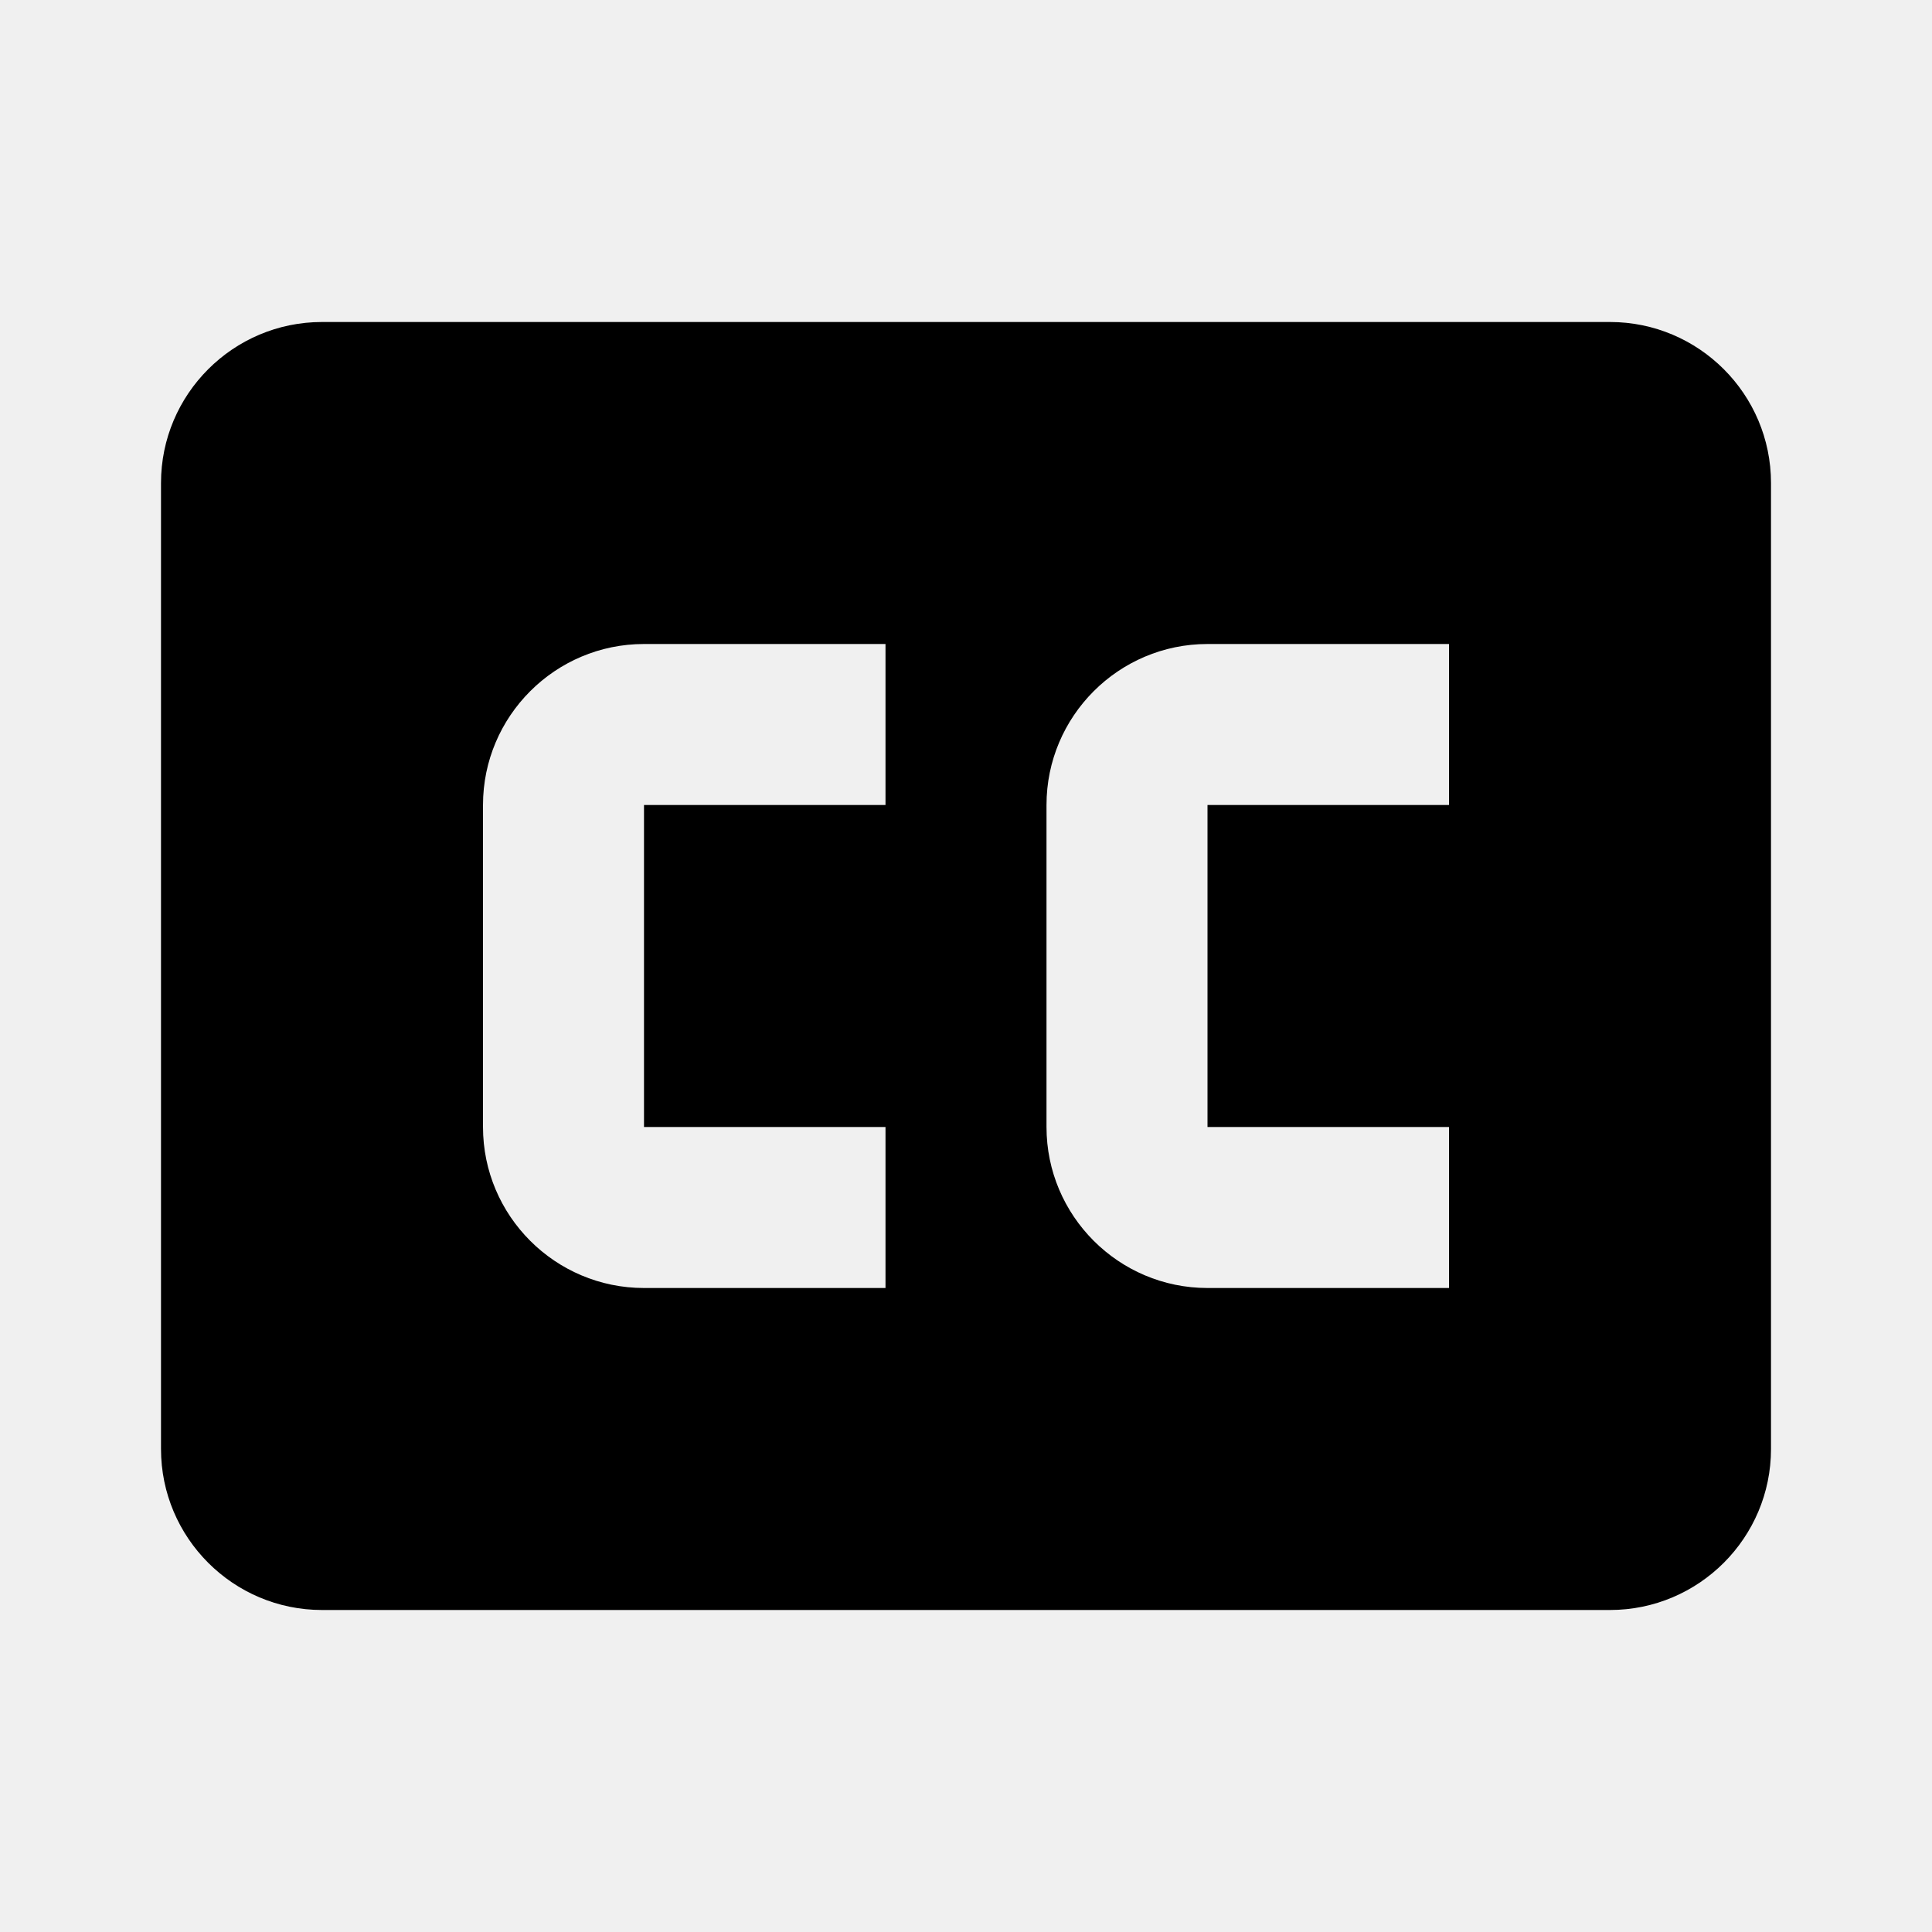
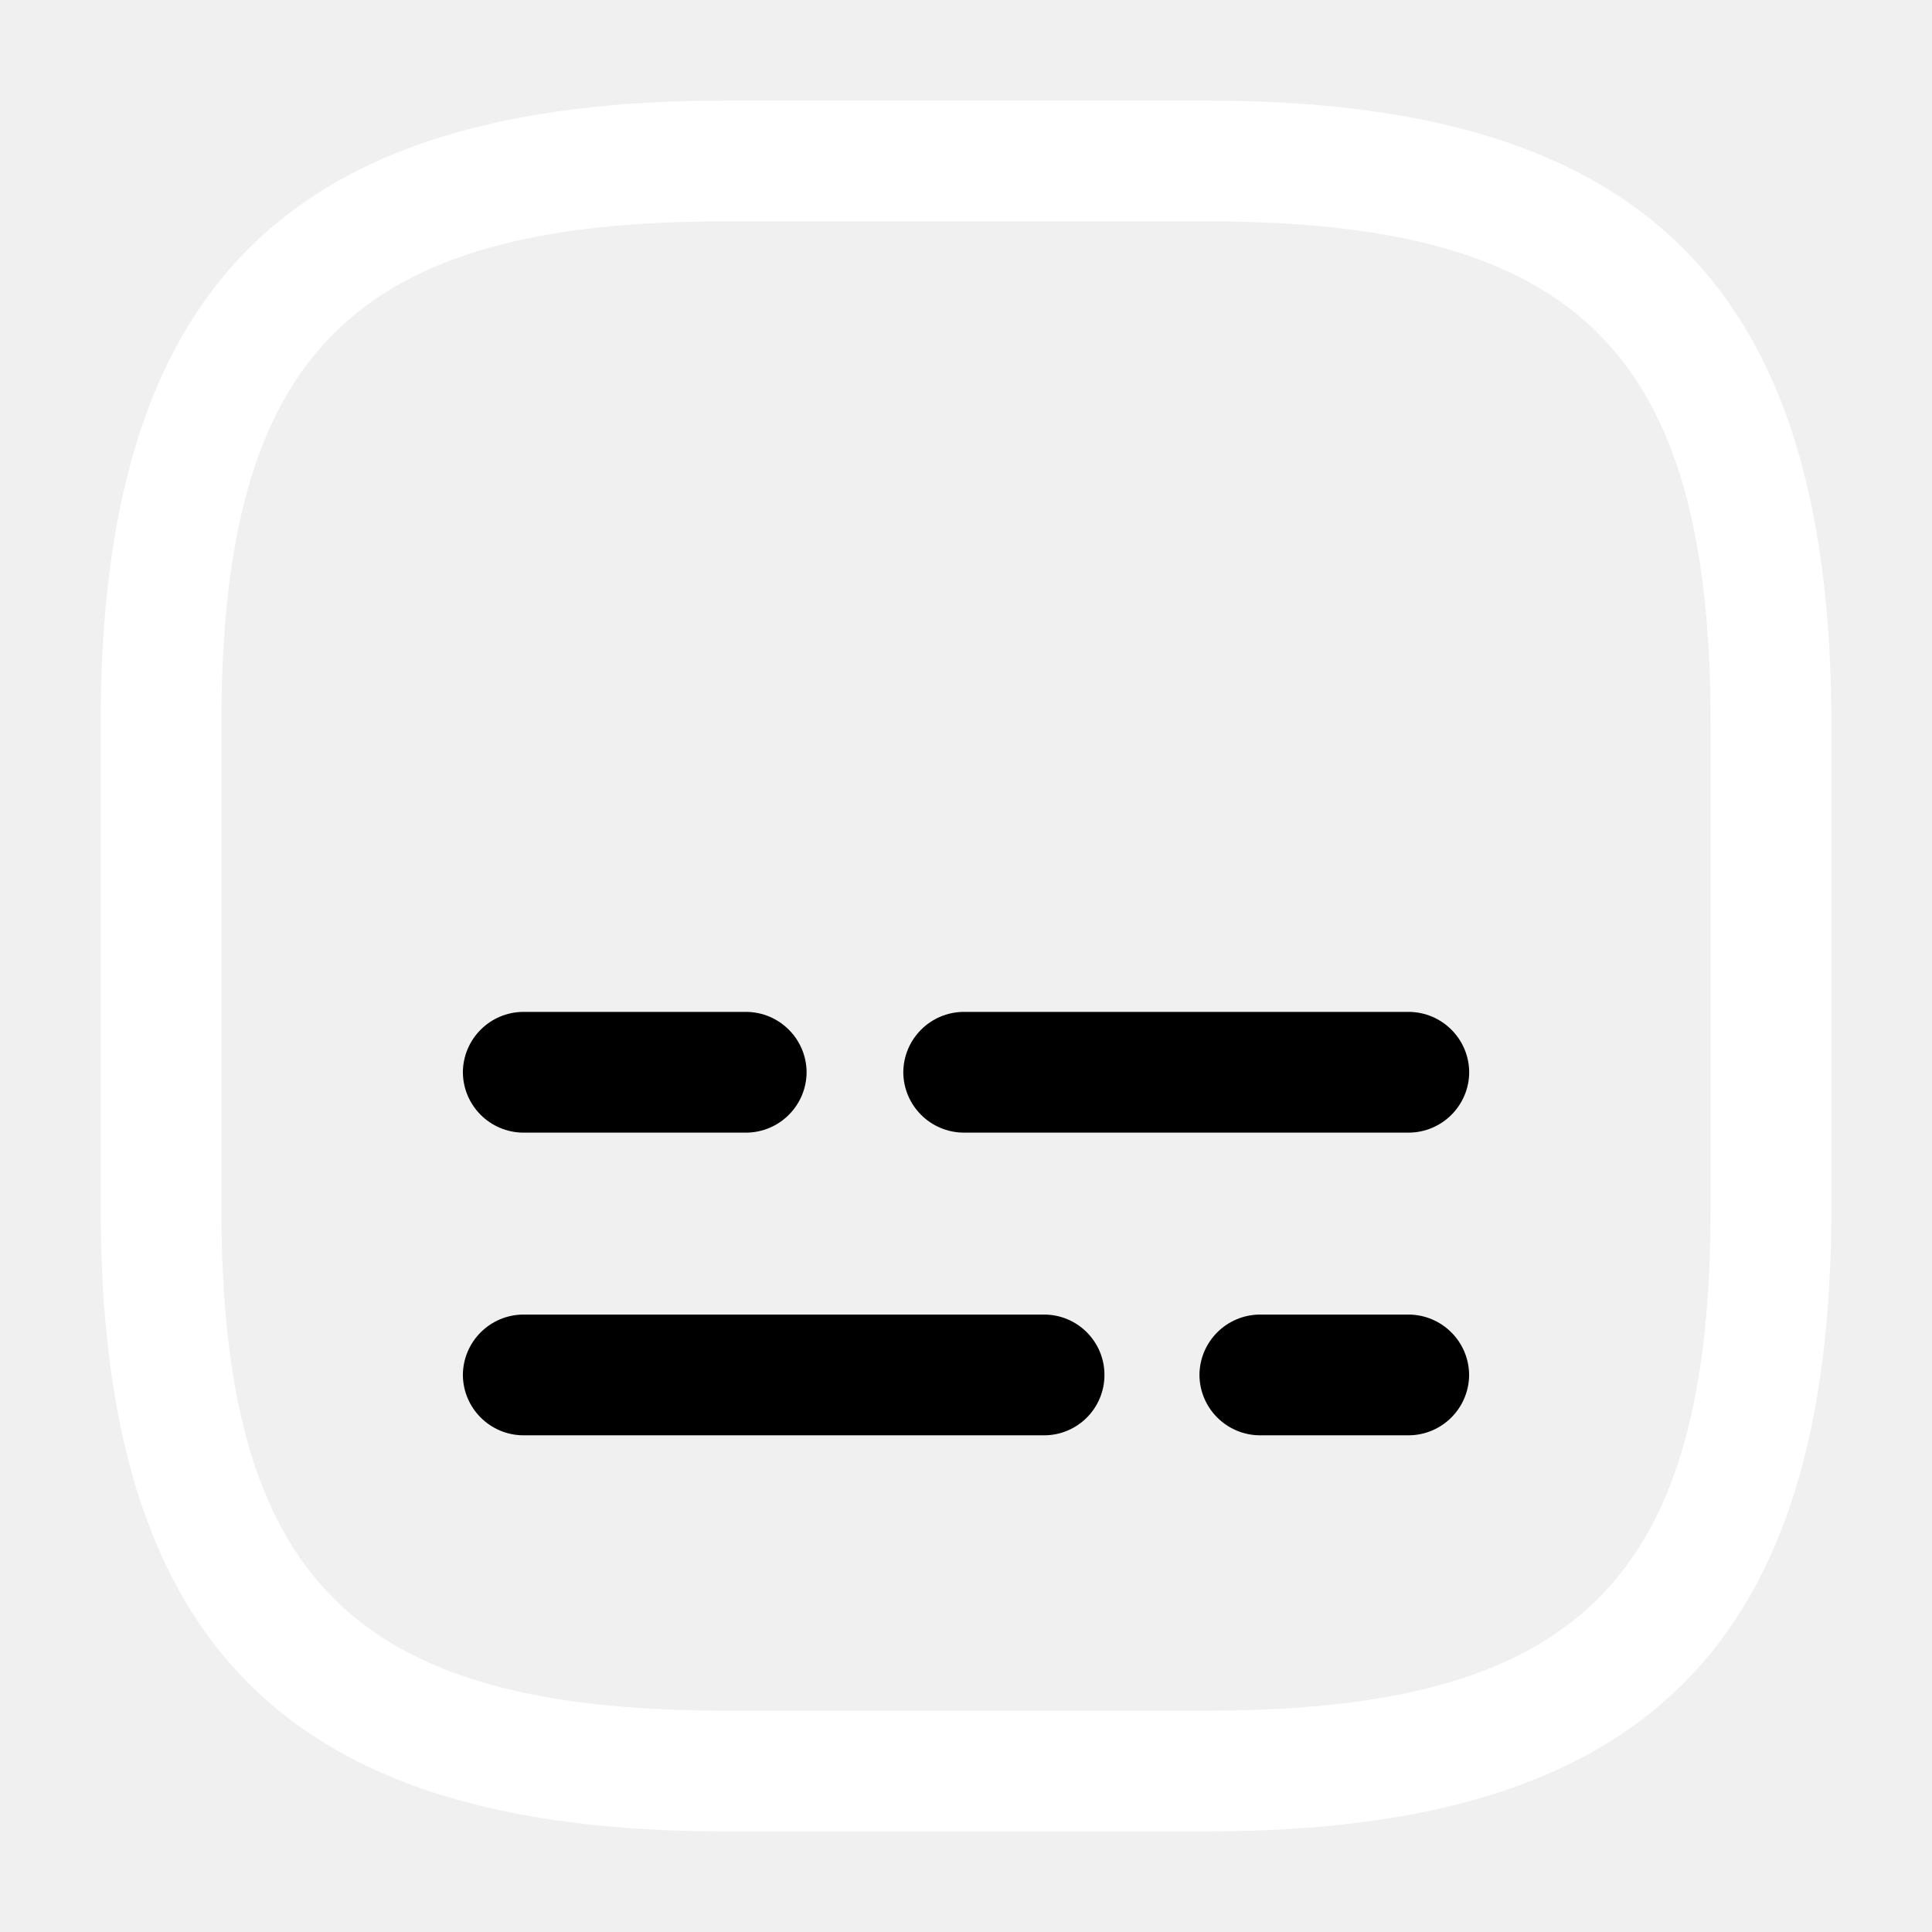
- <svg xmlns="http://www.w3.org/2000/svg" t="1660451299604" viewBox="0 0 1024 1024" version="1.1">
-   <path d="M853.333 170.667H170.667c-47.061 0-85.333 38.272-85.333 85.333v512c0 47.061 38.272 85.333 85.333 85.333h682.667c47.061 0 85.333-38.272 85.333-85.333V256c0-47.061-38.272-85.333-85.333-85.333z m-384 256H341.333v170.667h128v85.333H341.333c-47.061 0-85.333-38.272-85.333-85.333v-170.667c0-47.061 38.272-85.333 85.333-85.333h128v85.333z m298.667 0h-128v170.667h128v85.333h-128c-47.061 0-85.333-38.272-85.333-85.333v-170.667c0-47.061 38.272-85.333 85.333-85.333h128v85.333z" p-id="1366" />
+ <svg xmlns="http://www.w3.org/2000/svg" viewBox="0 0 1024 1024" version="1.1">
+   <path d="M640 970.667H384c-231.765 0-330.667-98.901-330.667-330.667V384c0-231.765 98.901-330.667 330.667-330.667h256c231.765 0 330.667 98.901 330.667 330.667v256c0 231.765-98.901 330.667-330.667 330.667z m-256-853.333C187.136 117.333 117.333 187.136 117.333 384v256c0 196.864 69.803 266.667 266.667 266.667h256c196.864 0 266.667-69.803 266.667-266.667V384c0-196.864-69.76-266.667-266.667-266.667z" fill="#ffffff" p-id="9126" />
+   <path d="M667.733 760.747a32.213 32.213 0 0 1-32-32 32.213 32.213 0 0 1 32-32h78.933a32.213 32.213 0 0 1 32 32 32.213 32.213 0 0 1-32 32zM277.333 760.747a32.213 32.213 0 0 1-32-32 32.213 32.213 0 0 1 32-32h276.053a32 32 0 0 1 0 64zM510.763 600.32a32.213 32.213 0 0 1-32-32 32.213 32.213 0 0 1 32-32h235.947a32.213 32.213 0 0 1 32 32 32.213 32.213 0 0 1-32 32zM277.333 600.32a32.213 32.213 0 0 1-32-32 32.213 32.213 0 0 1 32-32h118.187a32.213 32.213 0 0 1 32 32 32.213 32.213 0 0 1-32 32z" />
</svg>
